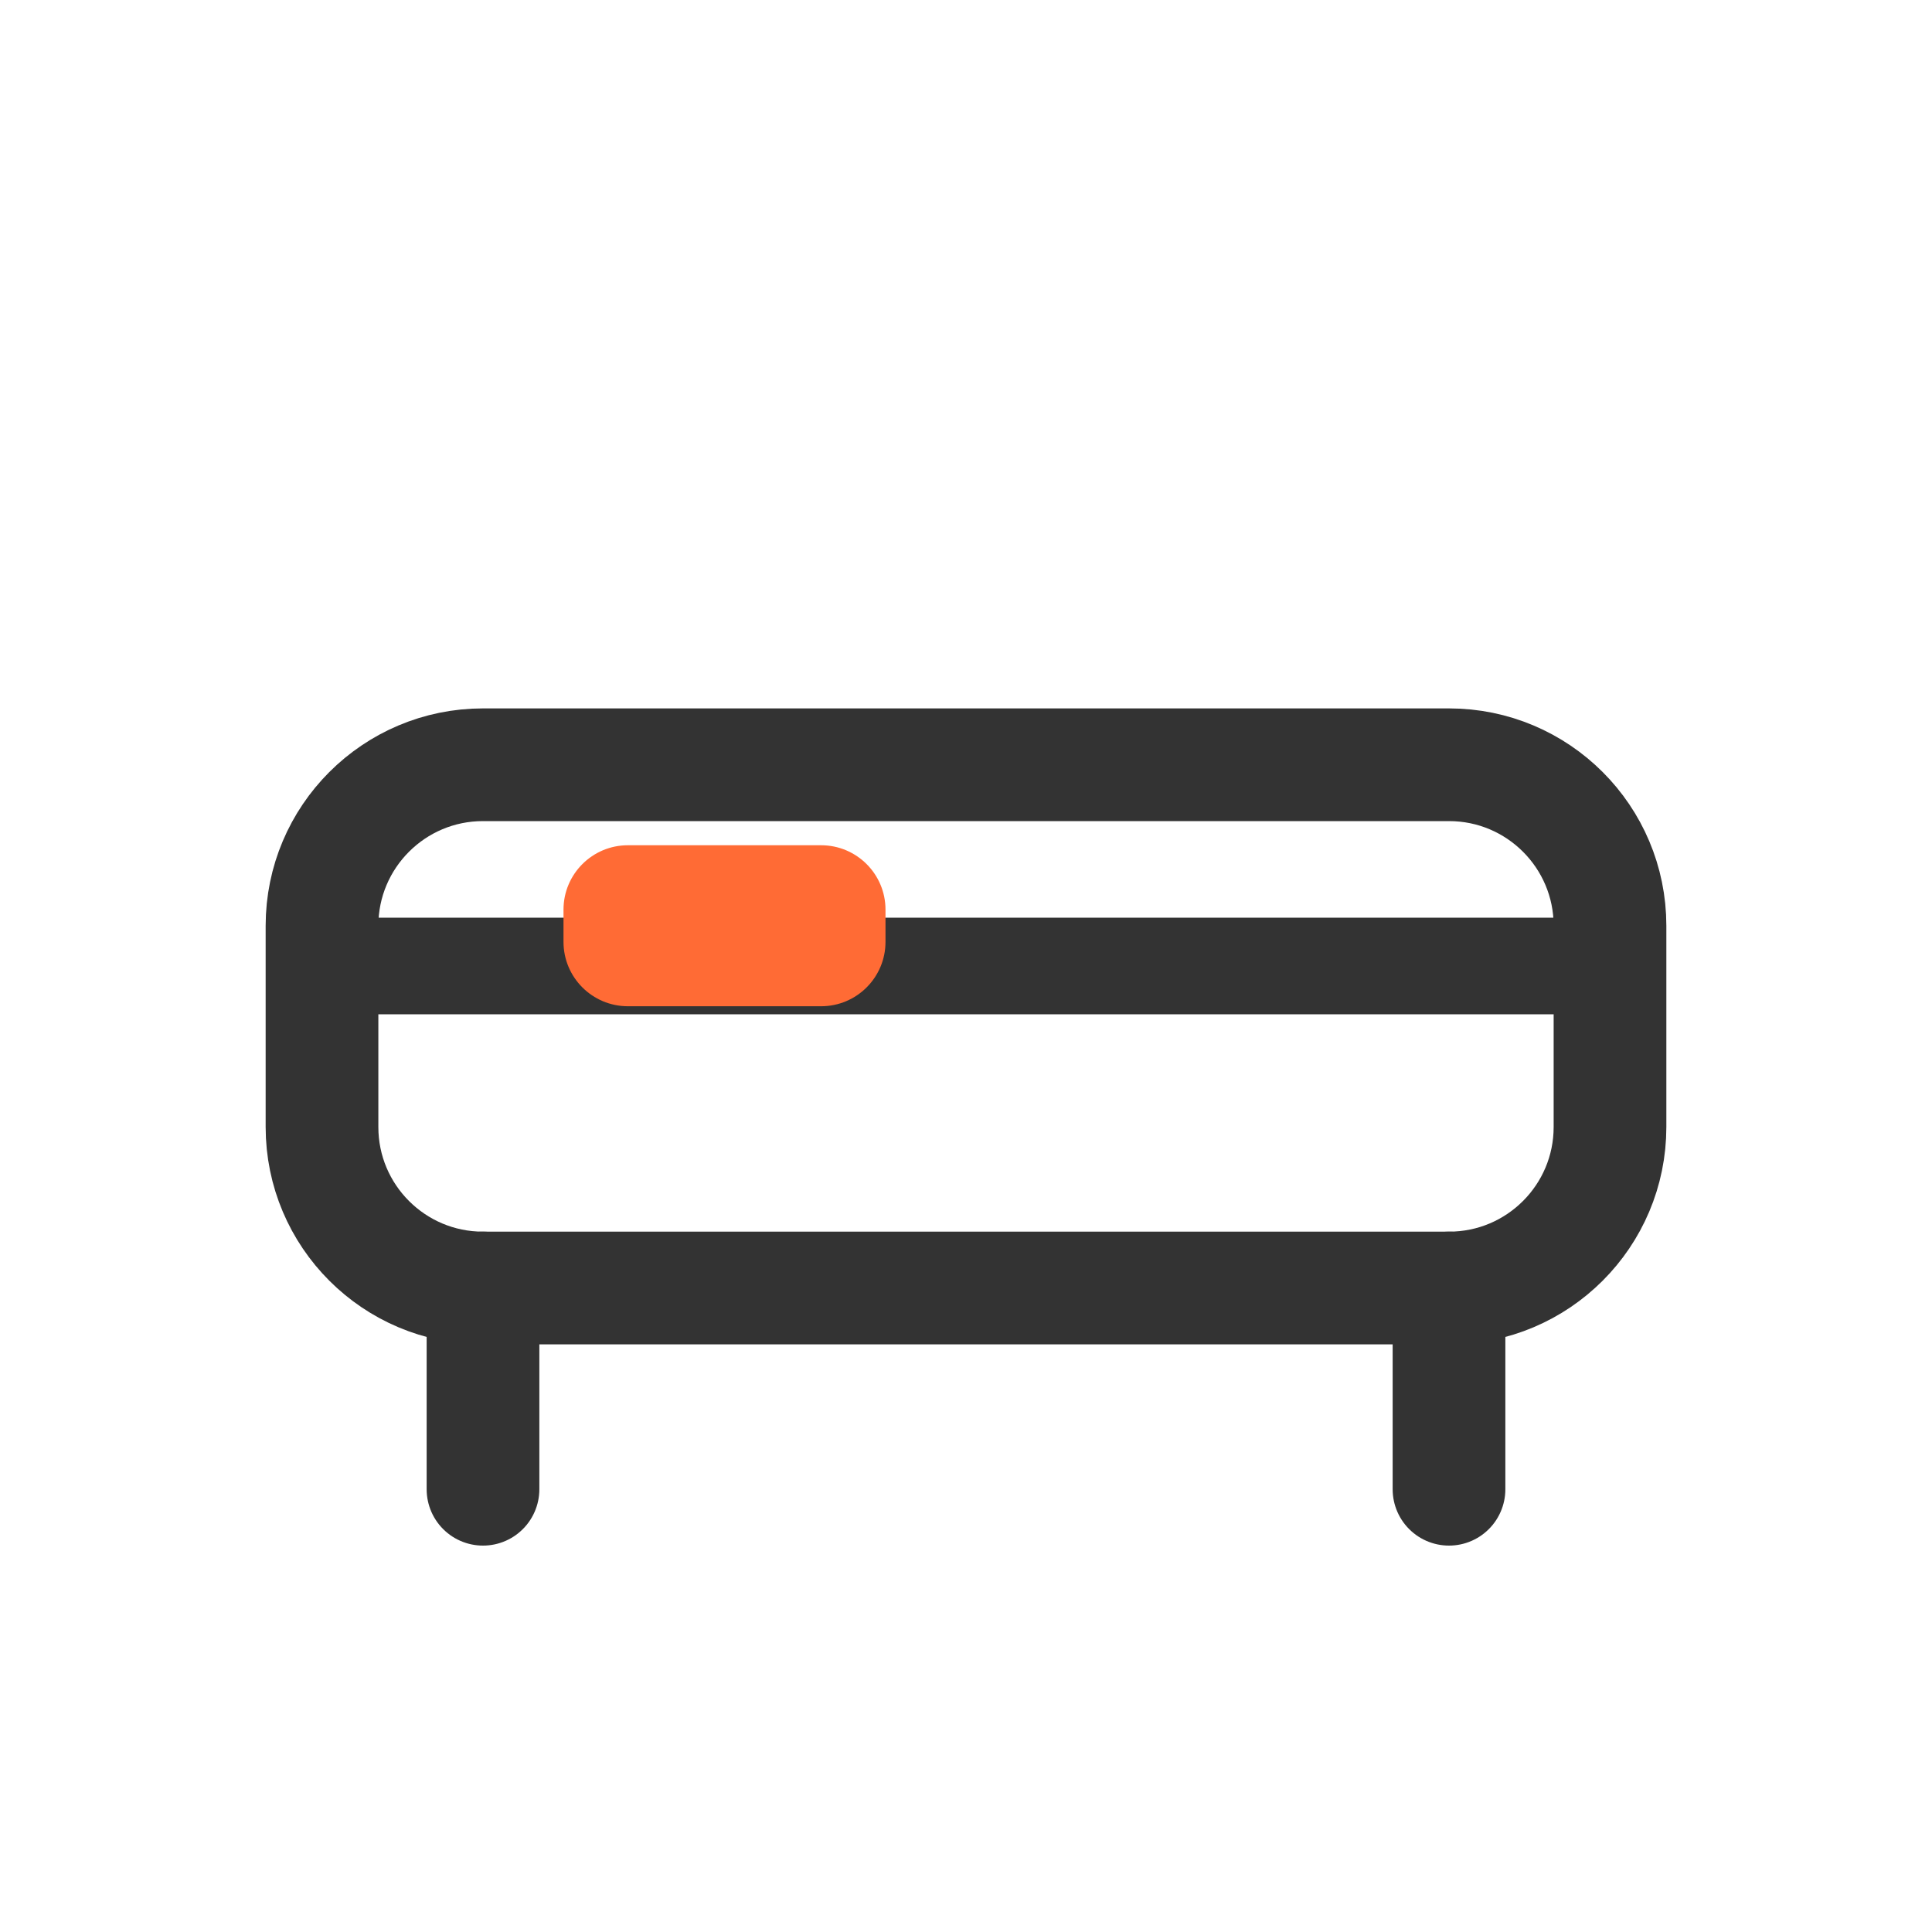
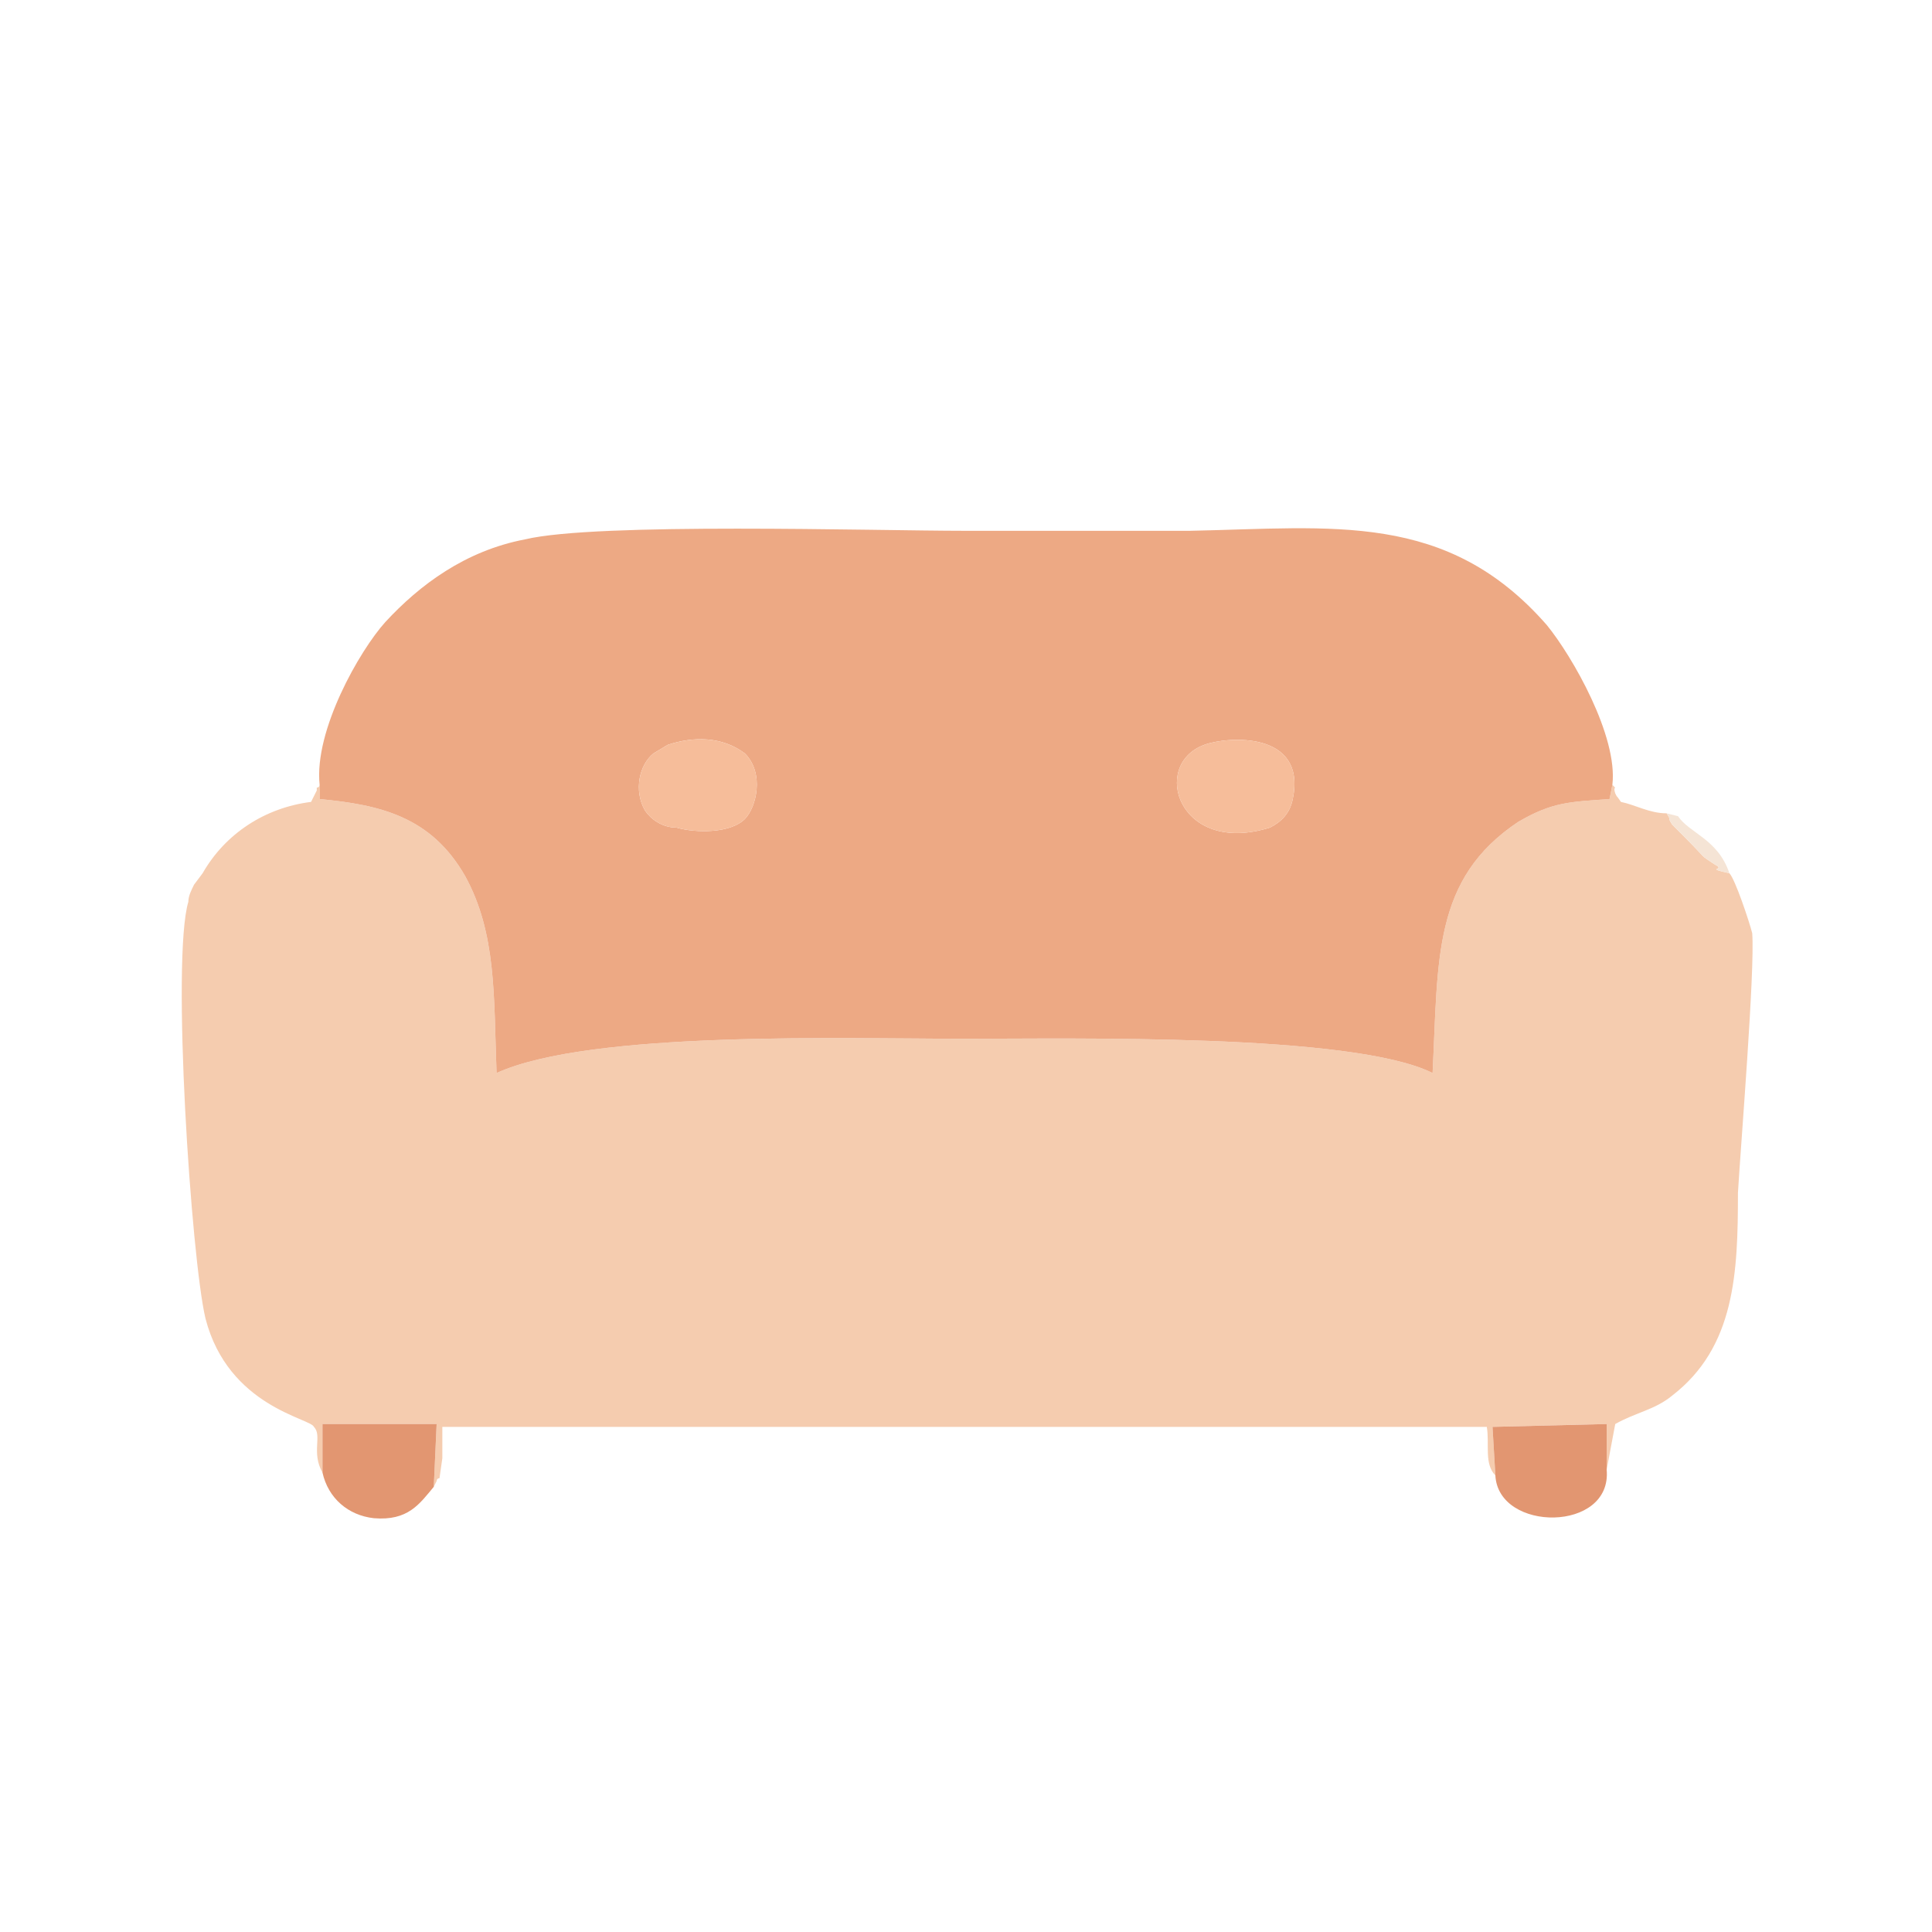
- <svg xmlns="http://www.w3.org/2000/svg" width="48" height="48" viewBox="0 0 48 48" fill="none">
-   <rect x="8" y="19" width="32" height="13" rx="4" stroke="#333333" stroke-width="2.8" />
-   <path d="M8 24H40" stroke="#333333" stroke-width="2.4" />
-   <path d="M12 32V37" stroke="#333333" stroke-width="2.8" stroke-linecap="round" />
-   <path d="M36 32V37" stroke="#333333" stroke-width="2.8" stroke-linecap="round" />
-   <rect x="14" y="21" width="8" height="4" rx="1.6" fill="#FF6B35" />
+ <svg xmlns="http://www.w3.org/2000/svg" width="6.773mm" height="6.773mm" viewBox="0 0 677 677" fill-rule="evenodd" clip-rule="evenodd">
+   <path fill="#F5CCAF" d="M113 516l0 -17 40 0 -1 22 1 -2c0,0 0,-1 1,-1l1 -7c0,-4 0,-7 0,-11l366 0c1,6 -1,13 3,17l-1 -17 40 -1 0 16 3 -16c7,-4 14,-5 20,-10 22,-17 23,-43 23,-71 1,-17 6,-78 5,-91 -1,-4 -6,-19 -8,-21 -9,-2 -1,-1 -5,-3 -6,-4 -2,-1 -11,-10l-4 -4c-2,-3 0,-1 -2,-4 -6,0 -11,-3 -16,-4 -2,-3 -1,-1 -2,-3 -1,-3 1,-1 -1,-3l-1 5c-14,1 -20,1 -32,8 -30,20 -28,48 -30,88 -28,-14 -126,-12 -164,-12 -41,0 -131,-3 -164,12 -1,-27 0,-49 -11,-69 -12,-21 -30,-25 -51,-27l0 -5c0,1 -1,1 -1,1 0,0 0,1 0,1l-2 4c-16,2 -30,11 -38,25l-3 4c-1,2 -2,4 -2,6 -6,20 1,125 6,146 8,31 37,35 38,38 3,3 -1,9 3,16z" />
+   <path fill="#EDA984" d="M422 261c8,-3 36,-5 31,19 -1,5 -4,8 -8,10 -32,10 -42,-22 -23,-29zm-188 0c9,-3 19,-3 27,3 7,7 4,19 0,23 -5,5 -17,5 -24,3 -5,0 -9,-3 -11,-6 -4,-7 -2,-16 3,-20l5 -3zm-122 14l0 5c21,2 39,6 51,27 11,20 10,42 11,69 33,-15 123,-12 164,-12 38,0 136,-2 164,12 2,-40 0,-68 30,-88 12,-7 18,-7 32,-8l1 -5c2,-17 -14,-45 -23,-56 -35,-40 -75,-34 -125,-33 -26,0 -53,0 -79,0 -32,0 -129,-3 -154,3 -21,4 -37,16 -49,29 -9,10 -25,38 -23,57z" />
+   <path fill="#E29671" d="M524 517c1,20 41,20 39,-2l0 -16 -40 1 1 17z" />
+   <path fill="#E29671" d="M113 516c2,9 9,15 18,16 12,1 16,-5 21,-11l1 -22 -40 0 0 17z" />
+   <path fill="#F6BD9A" d="M422 261c-19,7 -9,39 23,29 4,-2 7,-5 8,-10 5,-24 -23,-22 -31,-19z" />
+   <path fill="#F6BD9A" d="M234 261l-5 3c-5,4 -7,13 -3,20 2,3 6,6 11,6 7,2 19,2 24,-3 4,-4 7,-16 0,-23 -8,-6 -18,-6 -27,-3z" />
+   <path fill="#F5E4D5" d="M606 306c-4,-12 -14,-14 -18,-20l-4 -1c2,3 0,1 2,4l4 4c9,9 5,6 11,10 4,2 -4,1 5,3z" />
</svg>
